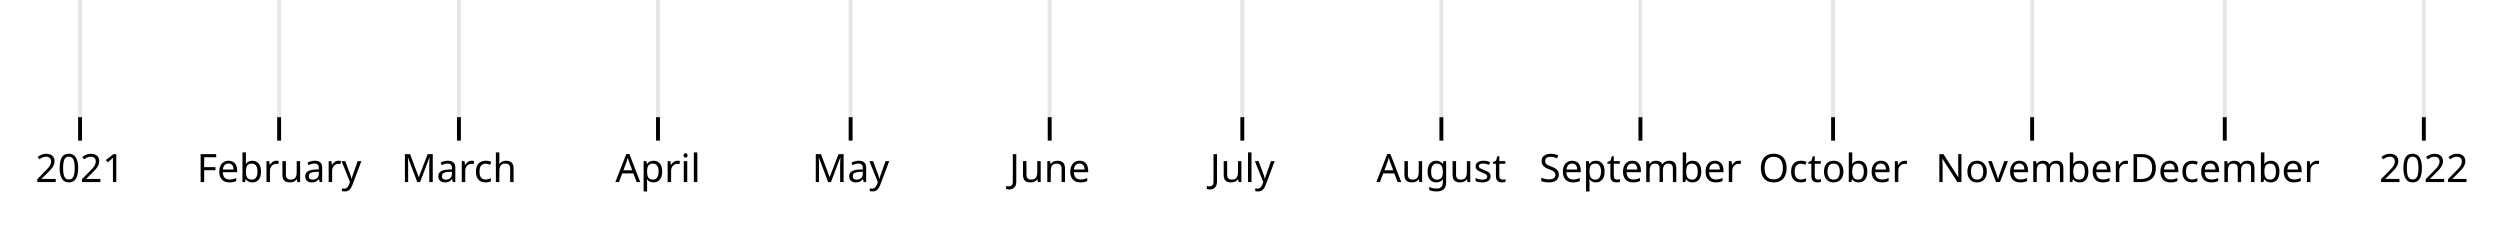
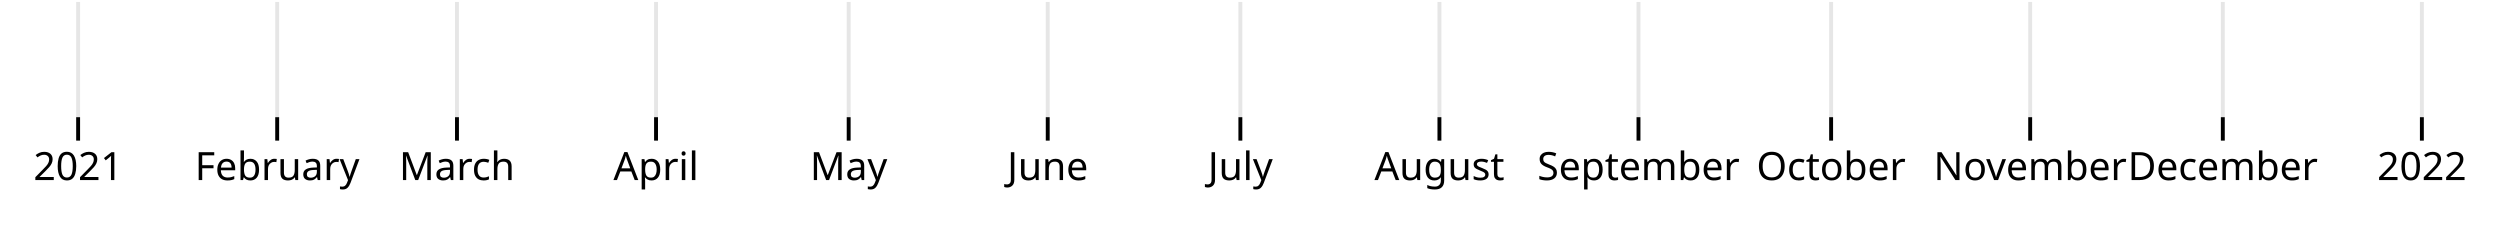
- <svg xmlns="http://www.w3.org/2000/svg" class="plot-ab2cc4f93b966" fill="currentColor" font-family="system-ui, sans-serif" font-size="10" text-anchor="middle" width="640" height="60" viewBox="0 0 640 60" style="color: black;">
-   <style>
-         .plot-ab2cc4f93b966 {
-           display: block;
-           background: white;
-           height: auto;
-           height: intrinsic;
-           max-width: 100%;
-         }
-         .plot-ab2cc4f93b966 text,
-         .plot-ab2cc4f93b966 tspan {
-           white-space: pre;
-         }
-       </style>
-   <g aria-label="x-grid" stroke="currentColor" stroke-opacity="0.1" transform="translate(0.5,0)">
-     <line x1="20" x2="20" y1="0" y2="30" />
-     <line x1="70.959" x2="70.959" y1="0" y2="30" />
-     <line x1="116.986" x2="116.986" y1="0" y2="30" />
-     <line x1="167.945" x2="167.945" y1="0" y2="30" />
-     <line x1="217.26" x2="217.26" y1="0" y2="30" />
-     <line x1="268.219" x2="268.219" y1="0" y2="30" />
-     <line x1="317.534" x2="317.534" y1="0" y2="30" />
-     <line x1="368.493" x2="368.493" y1="0" y2="30" />
-     <line x1="419.452" x2="419.452" y1="0" y2="30" />
-     <line x1="468.767" x2="468.767" y1="0" y2="30" />
-     <line x1="519.726" x2="519.726" y1="0" y2="30" />
-     <line x1="569.041" x2="569.041" y1="0" y2="30" />
-     <line x1="620" x2="620" y1="0" y2="30" />
+ <svg xmlns="http://www.w3.org/2000/svg" class="plot-d6a7b5" fill="currentColor" font-family="system-ui, sans-serif" font-size="10" text-anchor="middle" width="640" height="60" viewBox="0 0 640 60" style="color: black;">
+   <style>.plot-d6a7b5 {
+   display: block;
+   background: white;
+   height: auto;
+   height: intrinsic;
+   max-width: 100%;
+ }
+ .plot-d6a7b5 text,
+ .plot-d6a7b5 tspan {
+   white-space: pre;
+ }</style>
+   <g aria-label="x-grid" stroke="currentColor" stroke-opacity="0.1">
+     <line x1="20" x2="20" y1="0.5" y2="30" />
+     <line x1="70.959" x2="70.959" y1="0.5" y2="30" />
+     <line x1="116.986" x2="116.986" y1="0.5" y2="30" />
+     <line x1="167.945" x2="167.945" y1="0.5" y2="30" />
+     <line x1="217.26" x2="217.26" y1="0.5" y2="30" />
+     <line x1="268.219" x2="268.219" y1="0.5" y2="30" />
+     <line x1="317.534" x2="317.534" y1="0.5" y2="30" />
+     <line x1="368.493" x2="368.493" y1="0.5" y2="30" />
+     <line x1="419.452" x2="419.452" y1="0.5" y2="30" />
+     <line x1="468.767" x2="468.767" y1="0.5" y2="30" />
+     <line x1="519.726" x2="519.726" y1="0.5" y2="30" />
+     <line x1="569.041" x2="569.041" y1="0.5" y2="30" />
+     <line x1="620" x2="620" y1="0.5" y2="30" />
  </g>
-   <g aria-label="x-axis tick" fill="none" stroke="currentColor" transform="translate(0.5,0)">
+   <g aria-label="x-axis tick" fill="none" stroke="currentColor">
    <path transform="translate(20,30)" d="M0,0L0,6" />
    <path transform="translate(70.9589,30)" d="M0,0L0,6" />
    <path transform="translate(116.9863,30)" d="M0,0L0,6" />
    <path transform="translate(167.9452,30)" d="M0,0L0,6" />
    <path transform="translate(217.2603,30)" d="M0,0L0,6" />
    <path transform="translate(268.2192,30)" d="M0,0L0,6" />
    <path transform="translate(317.5342,30)" d="M0,0L0,6" />
    <path transform="translate(368.4932,30)" d="M0,0L0,6" />
    <path transform="translate(419.4521,30)" d="M0,0L0,6" />
    <path transform="translate(468.7671,30)" d="M0,0L0,6" />
    <path transform="translate(519.726,30)" d="M0,0L0,6" />
    <path transform="translate(569.0411,30)" d="M0,0L0,6" />
    <path transform="translate(620,30)" d="M0,0L0,6" />
  </g>
-   <g aria-label="x-axis tick label" font-variant="tabular-nums" transform="translate(0.5,9.5)">
+   <g aria-label="x-axis tick label" font-variant="tabular-nums" transform="translate(0,9)">
    <text y="0.71em" transform="translate(20,30)">2021</text>
    <text y="0.71em" transform="translate(70.9589,30)">February</text>
    <text y="0.71em" transform="translate(116.9863,30)">March</text>
    <text y="0.71em" transform="translate(167.9452,30)">April</text>
    <text y="0.71em" transform="translate(217.2603,30)">May</text>
    <text y="0.71em" transform="translate(268.2192,30)">June</text>
    <text y="0.71em" transform="translate(317.5342,30)">July</text>
    <text y="0.71em" transform="translate(368.4932,30)">August</text>
    <text y="0.71em" transform="translate(419.4521,30)">September</text>
    <text y="0.71em" transform="translate(468.7671,30)">October</text>
    <text y="0.71em" transform="translate(519.726,30)">November</text>
    <text y="0.71em" transform="translate(569.0411,30)">December</text>
    <text y="0.71em" transform="translate(620,30)">2022</text>
  </g>
</svg>
